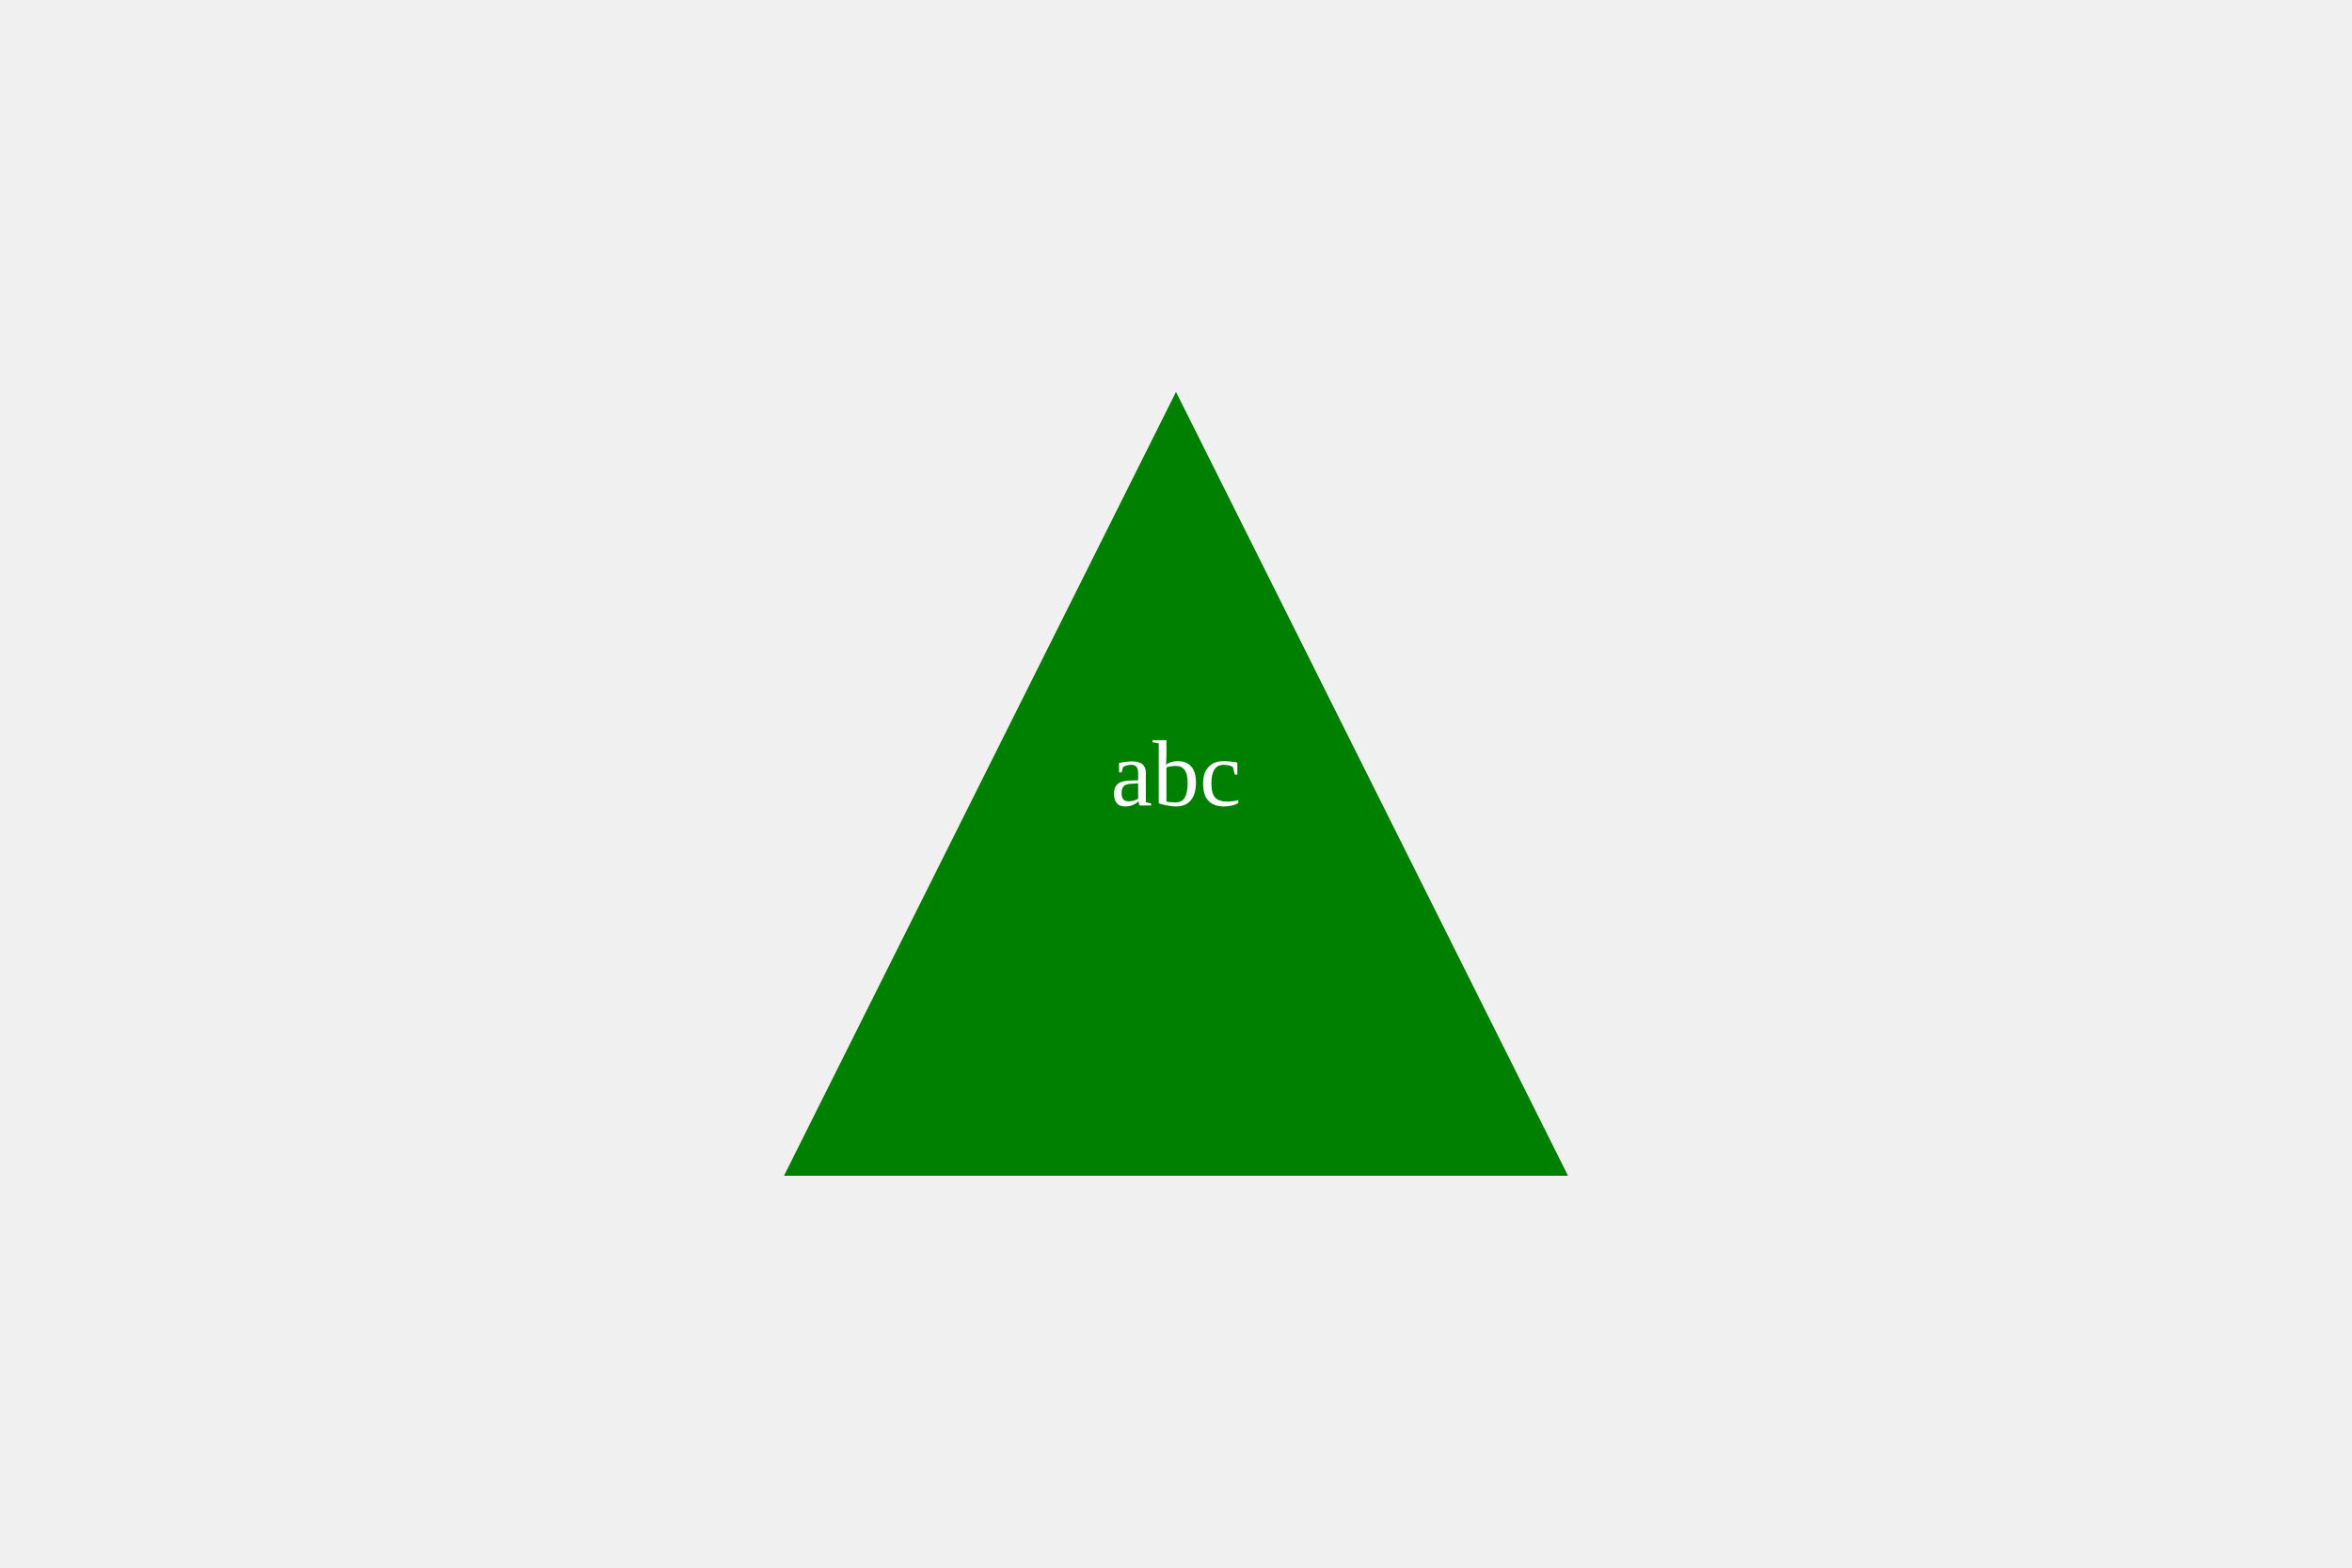
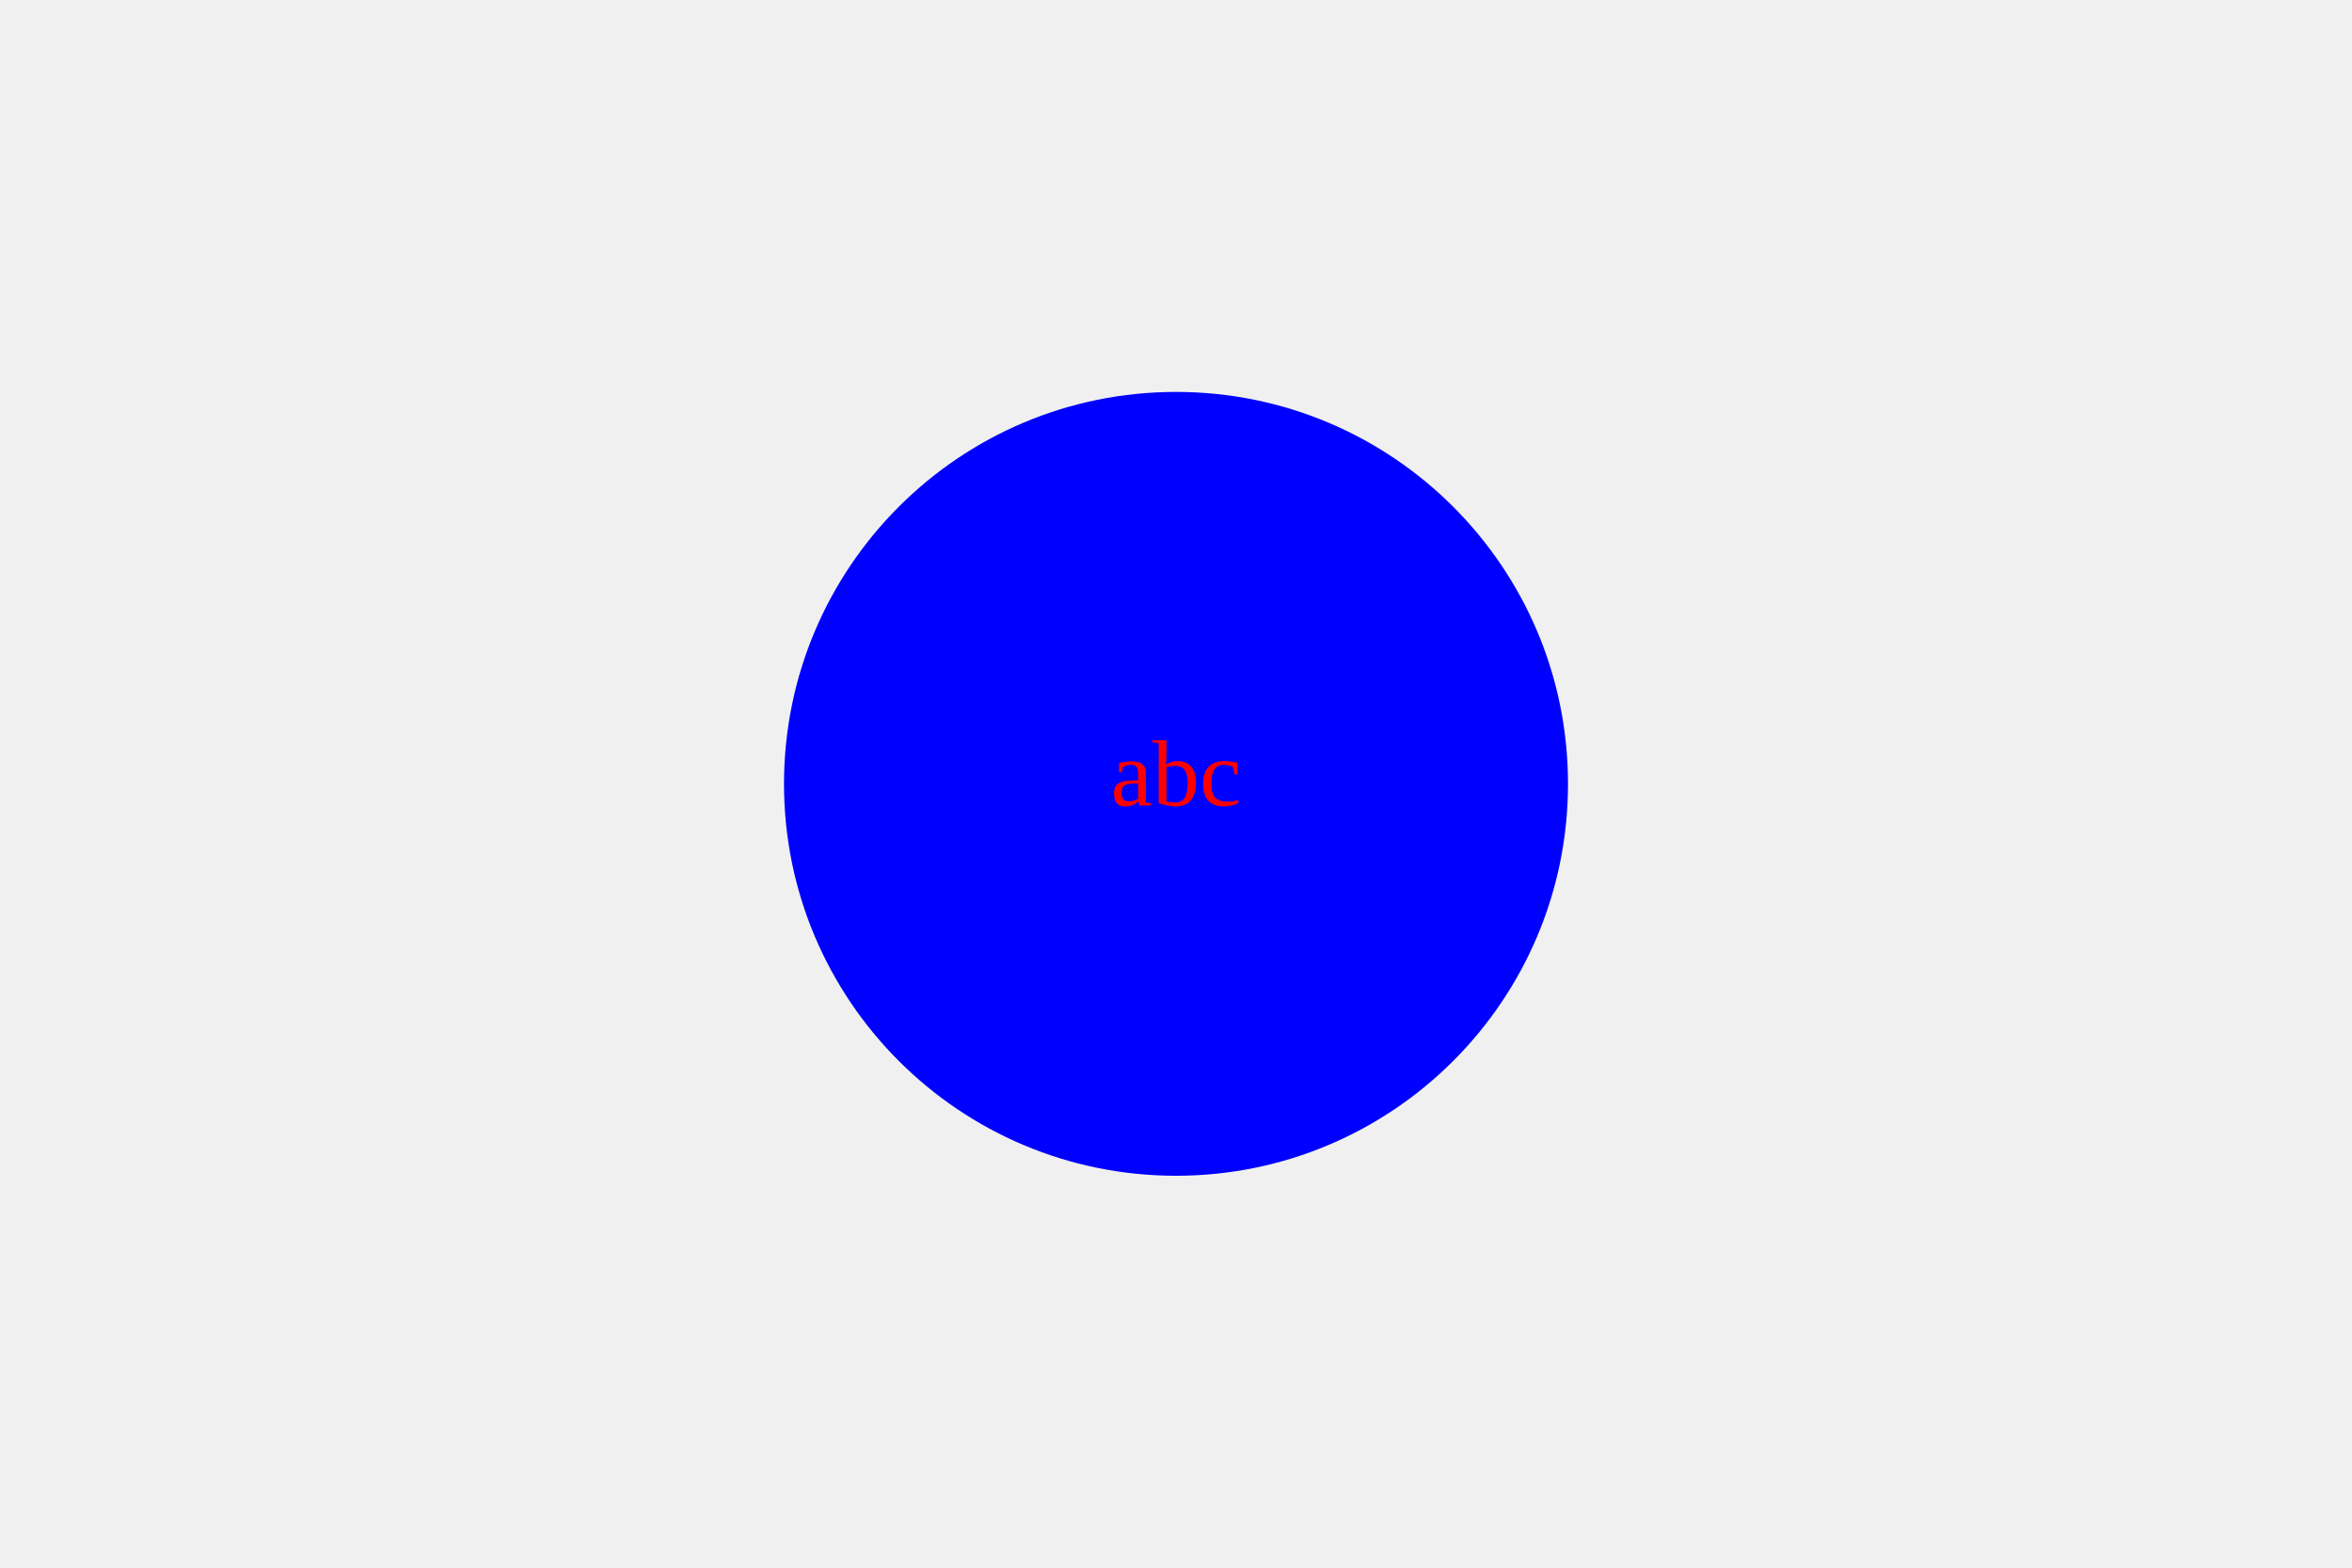
<svg xmlns="http://www.w3.org/2000/svg" width="300" height="200">
-   <polygon points="150,50 100,150 200,150" fill="green" />
-   <text x="150" y="100" fill="white" text-anchor="middle" dominant-baseline="middle">abc</text>
+   <circle cx="150" cy="100" r="50" fill="blue" />
+   <text x="150" y="100" fill="red" text-anchor="middle" dominant-baseline="middle">abc</text>
</svg>
